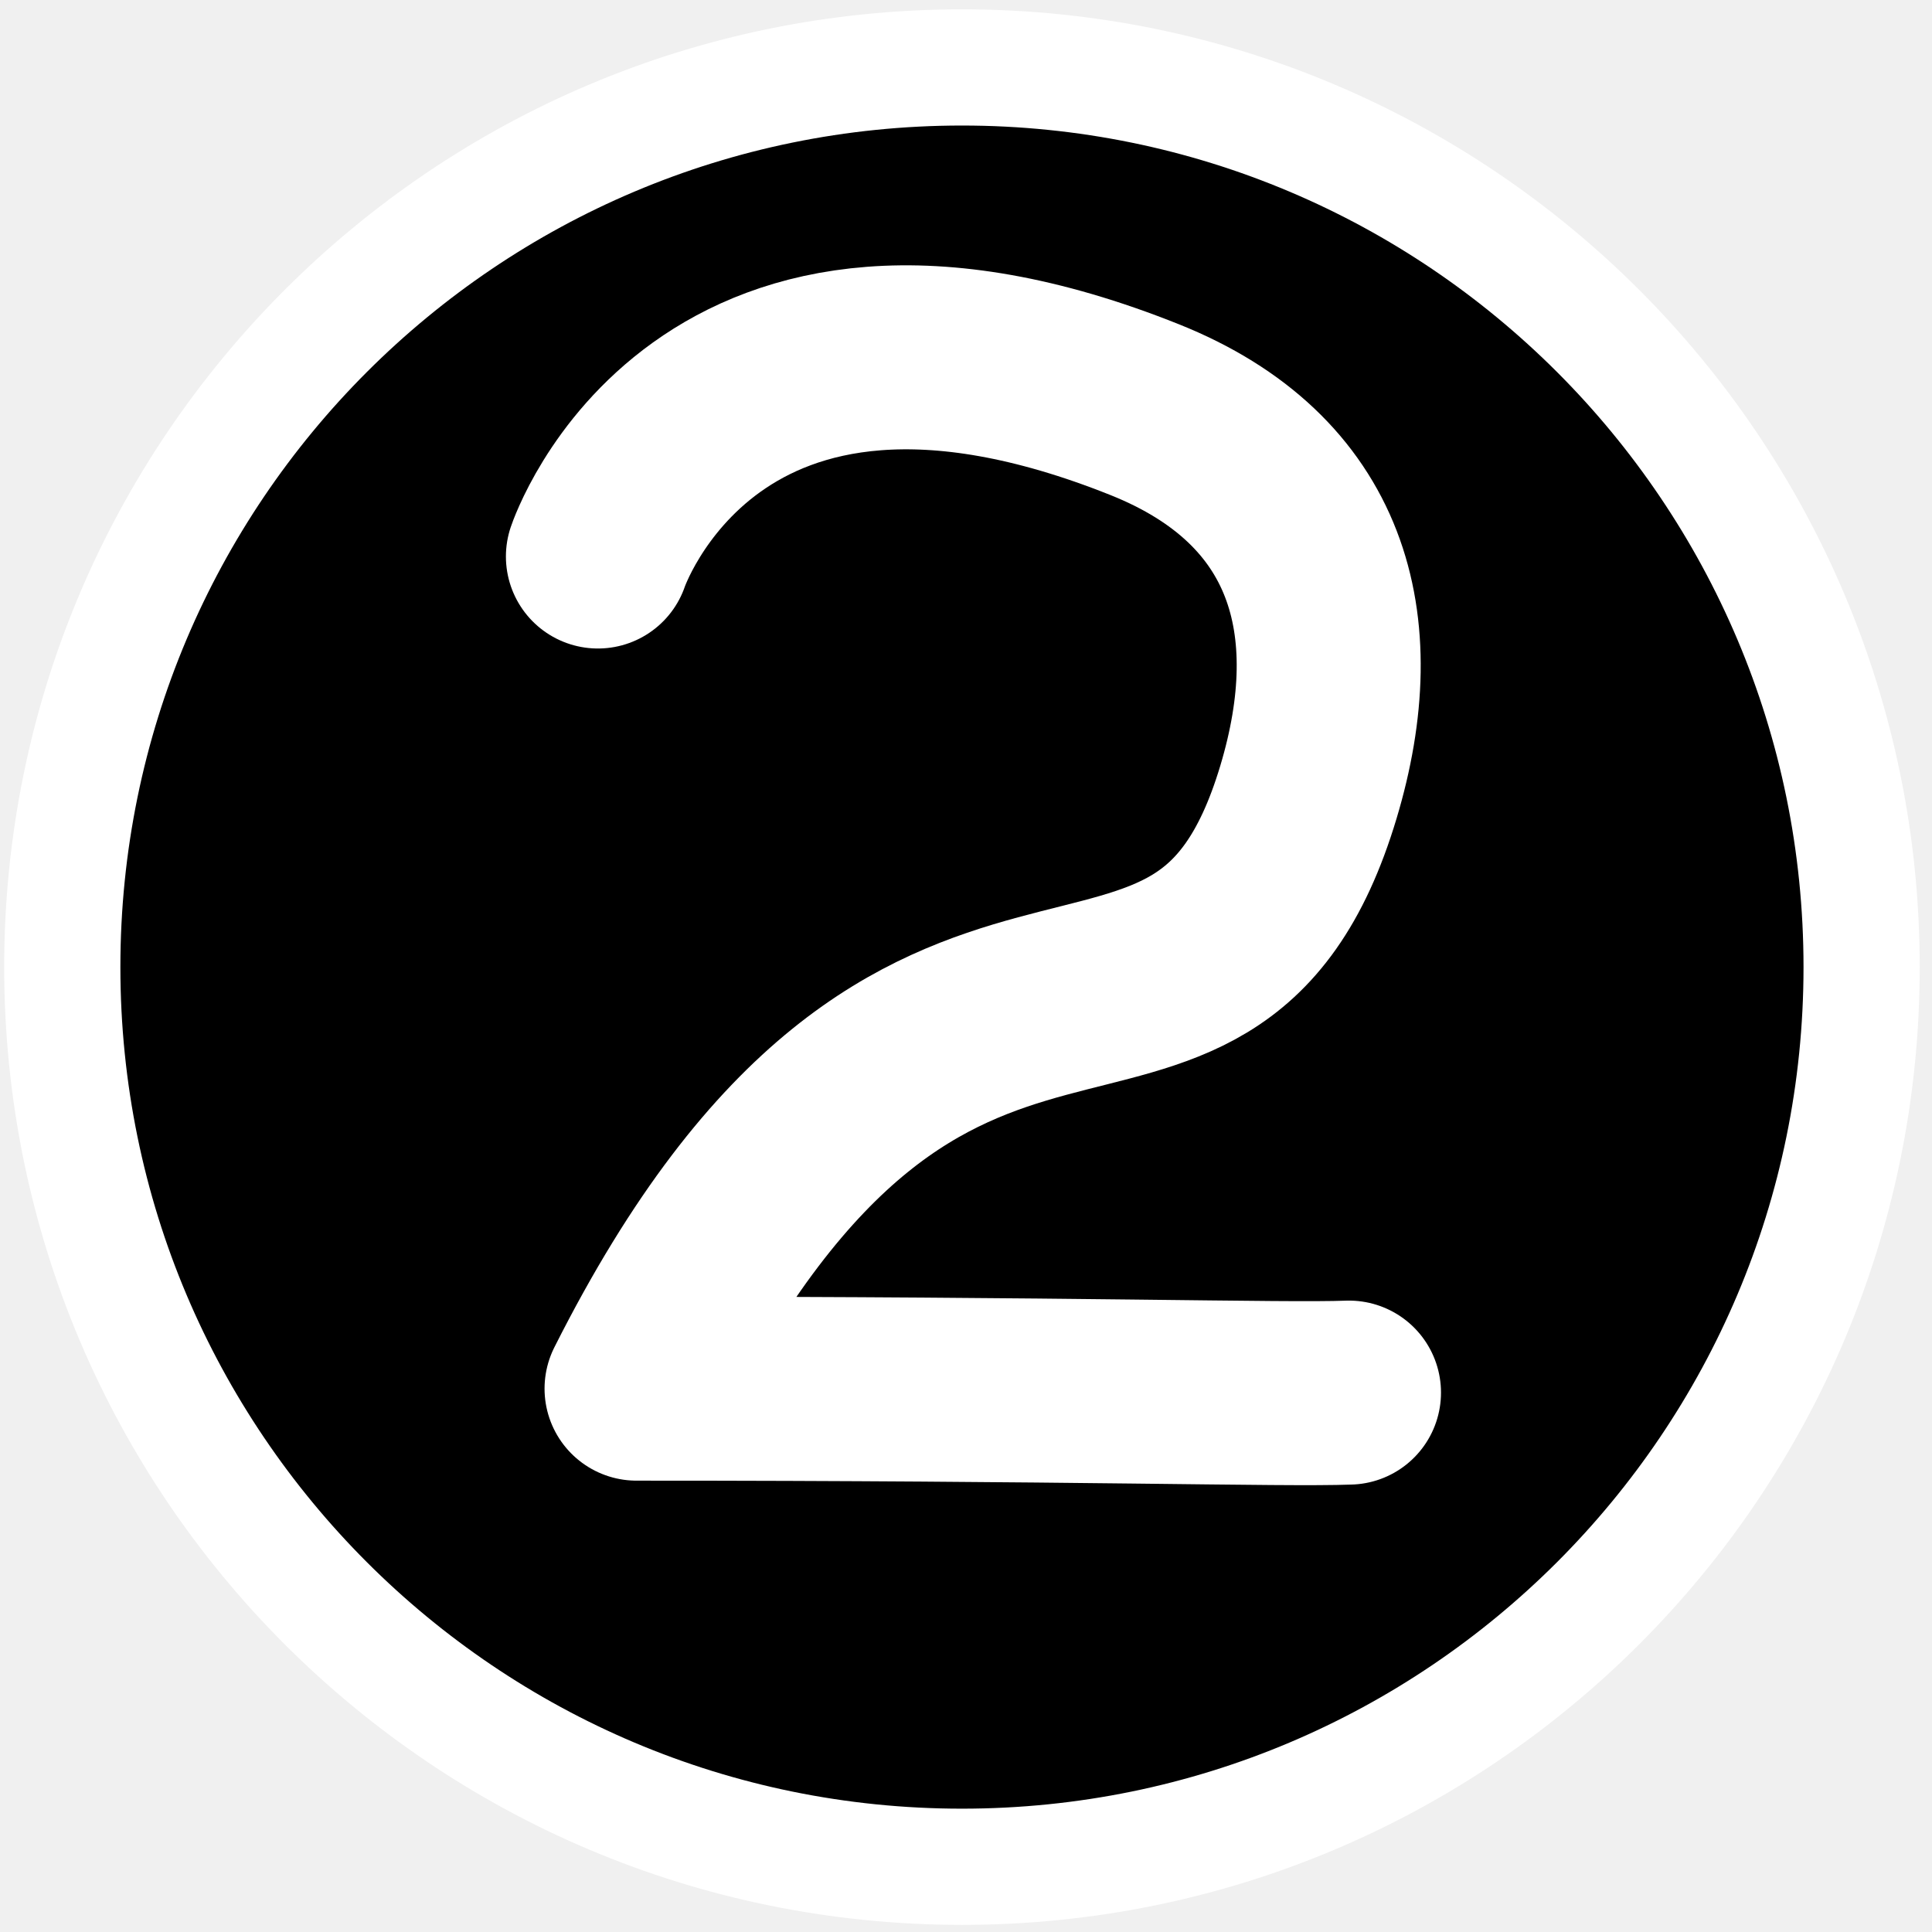
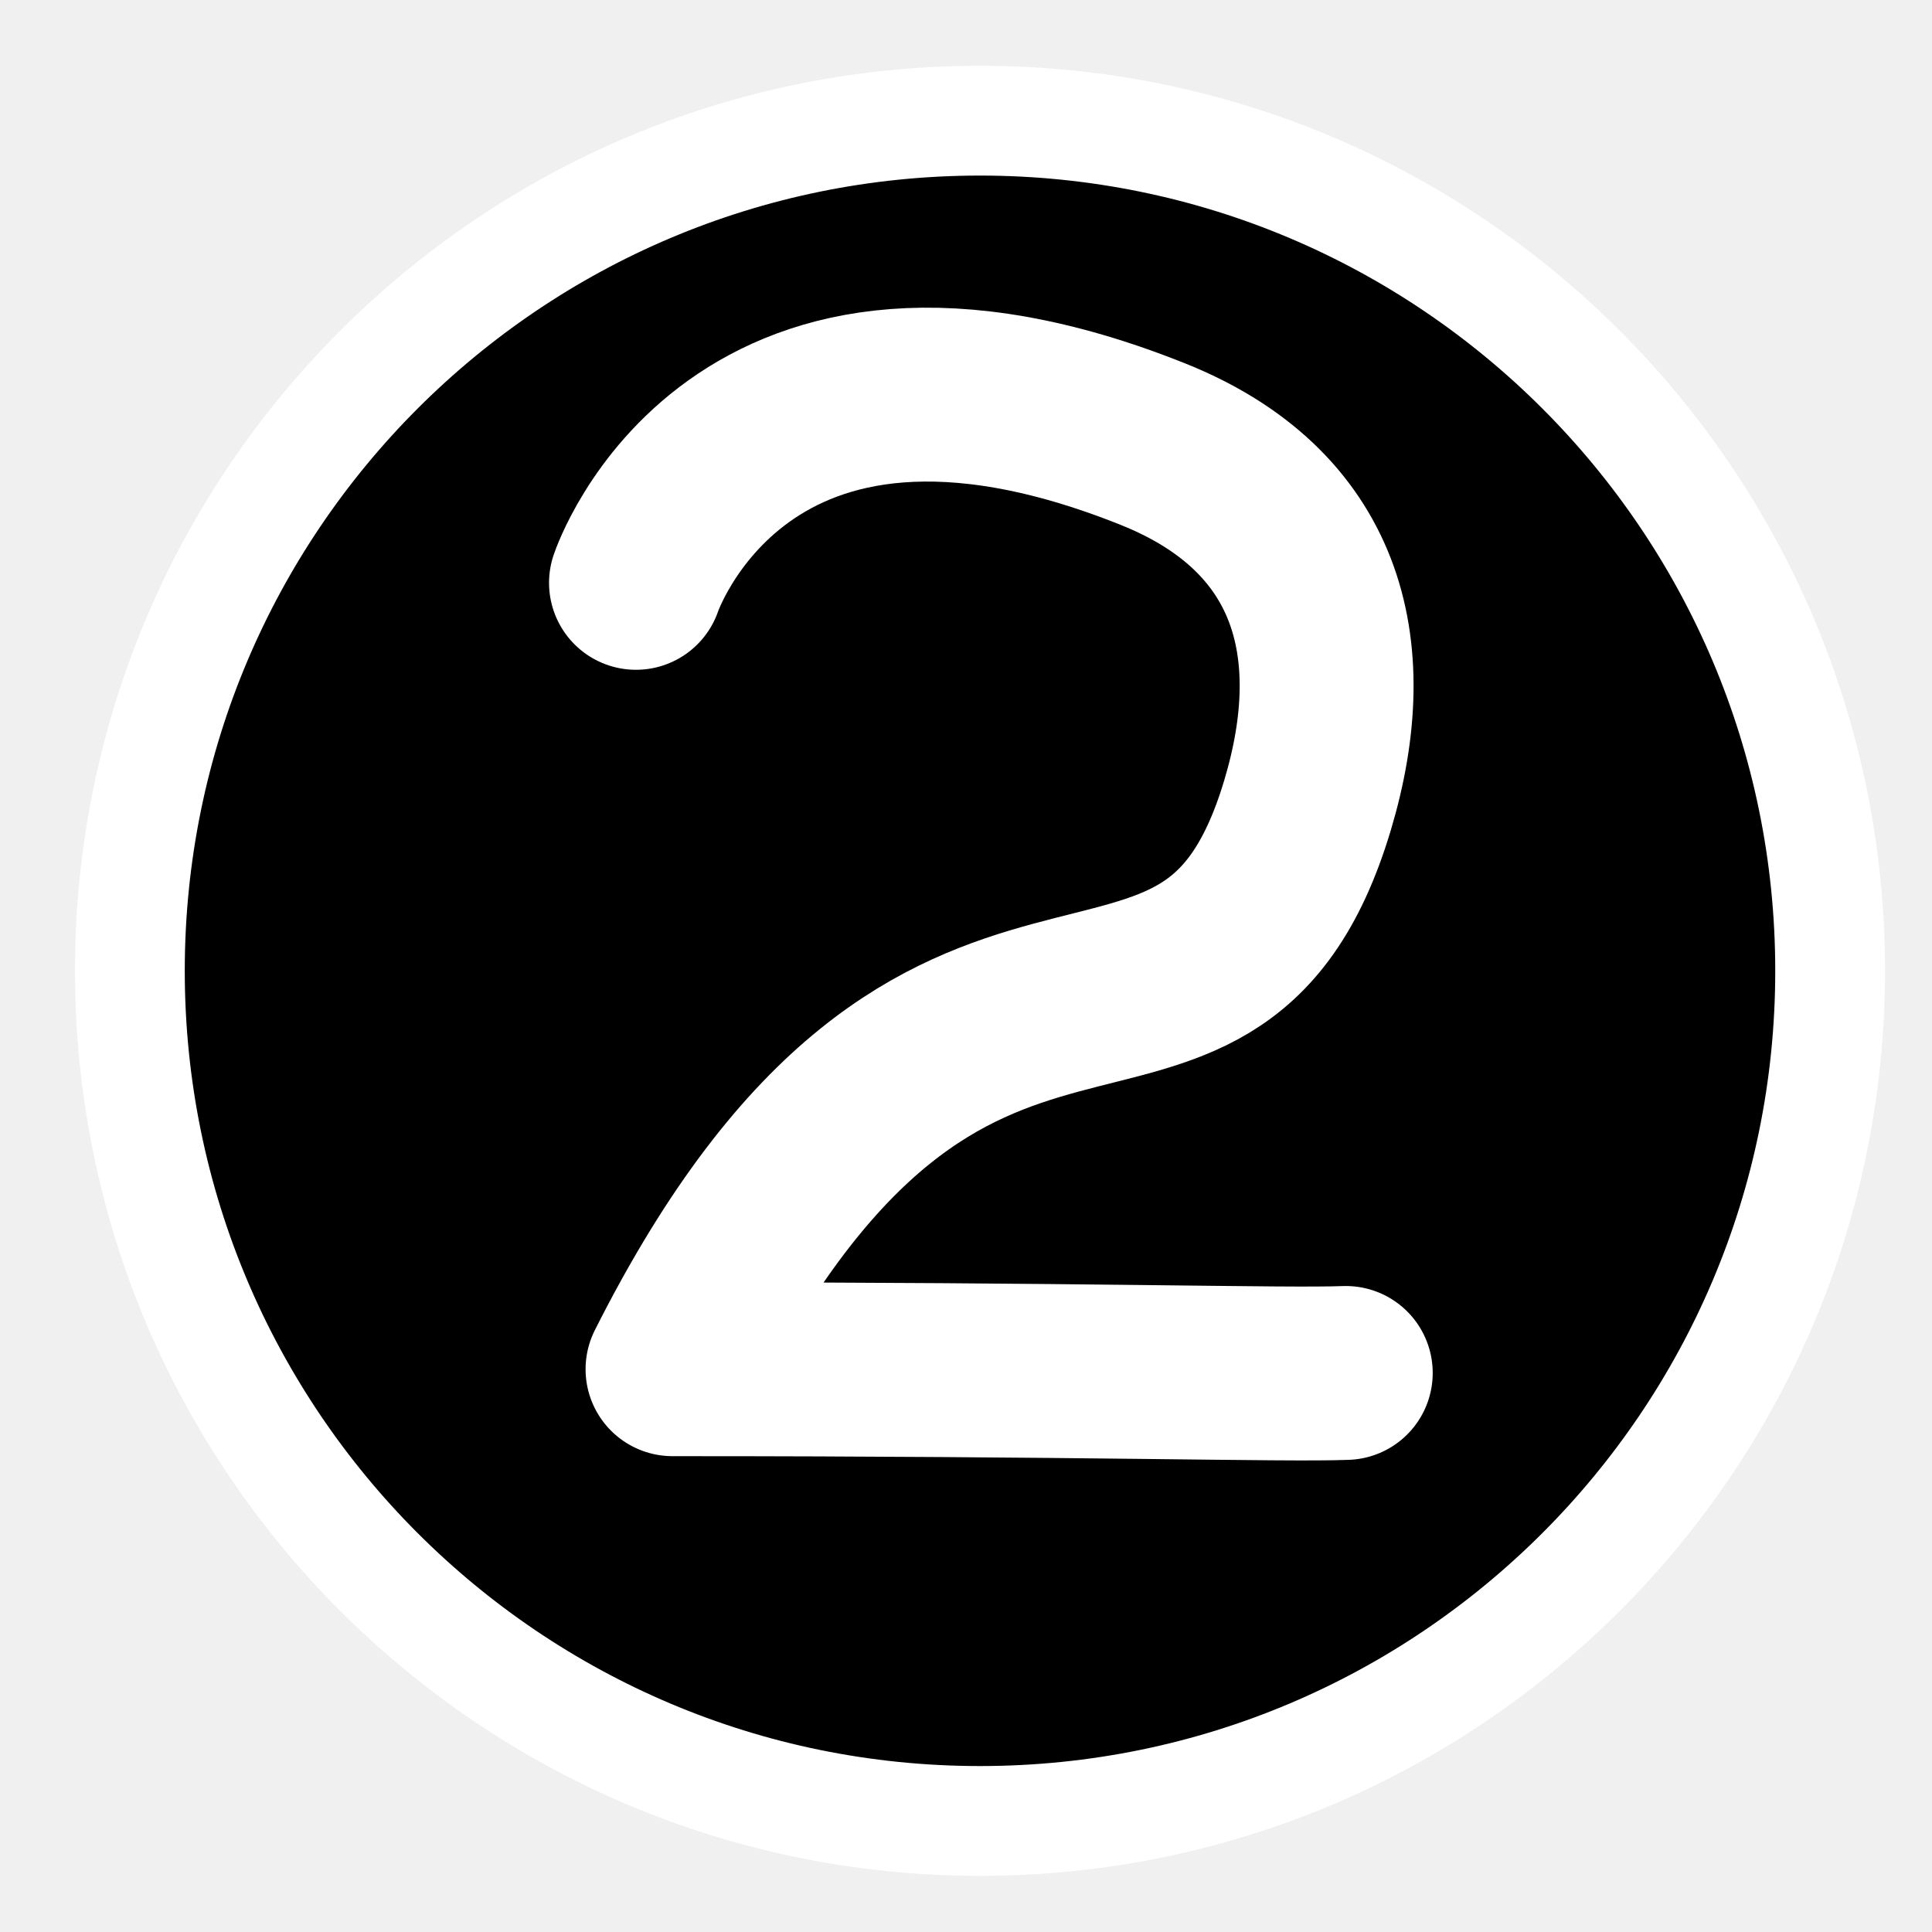
- <svg xmlns="http://www.w3.org/2000/svg" version="1.1" x="0px" y="0px" viewBox="-143.5 -19.058 21 21" enable-background="new -143.5 -19.058 1024 1024" xml:space="preserve" id="svg2" width="21" height="21">
+ <svg xmlns="http://www.w3.org/2000/svg" version="1.1" x="0px" y="0px" viewBox="-143.5 -19.058 100 100" enable-background="new -143.5 -19.058 1024 1024" xml:space="preserve" id="svg2" width="100" height="100">
  <defs id="defs66" />
-   <circle r="9.779" cy="-8.546" cx="-133.044" id="path9736" style="fill:#000000;fill-opacity:1;stroke:#ffffff;stroke-width:1.263;stroke-linecap:round;stroke-linejoin:miter;stroke-miterlimit:4;stroke-dasharray:none;stroke-opacity:1;paint-order:normal" />
-   <path id="path9740-1-6-8" d="m -137.001,-13.009 c 0,0 1.17,-3.506 5.946,-1.595 1.889,0.756 2.327,2.325 1.777,4.156 -1.161,3.866 -4.124,0.175 -7.303,6.484 4.727,-5.95e-4 7.037,0.07 7.744,0.043" style="fill:none;stroke:#ffffff;stroke-width:2;stroke-linecap:round;stroke-linejoin:round;stroke-miterlimit:4;stroke-dasharray:none;stroke-opacity:1" />
+   <circle r="44.003" cy="31.191" cx="-92.775" id="path9736" style="fill:#000000;fill-opacity:1;stroke:#ffffff;stroke-width:5.683;stroke-linecap:round;stroke-linejoin:miter;stroke-miterlimit:4;stroke-dasharray:none;stroke-opacity:1;paint-order:normal" />
+   <path id="path9740-1-6-8" d="m -110.582,11.11 c 0,0 5.264,-15.776 26.759,-7.178 8.5,3.4 10.471,10.461 7.997,18.701 -5.224,17.399 -18.557,0.786 -32.865,29.18 21.273,-0.003 31.666,0.315 34.848,0.193" style="fill:none;stroke:#ffffff;stroke-width:9;stroke-linecap:round;stroke-linejoin:round;stroke-miterlimit:4;stroke-dasharray:none;stroke-opacity:1" />
</svg>
